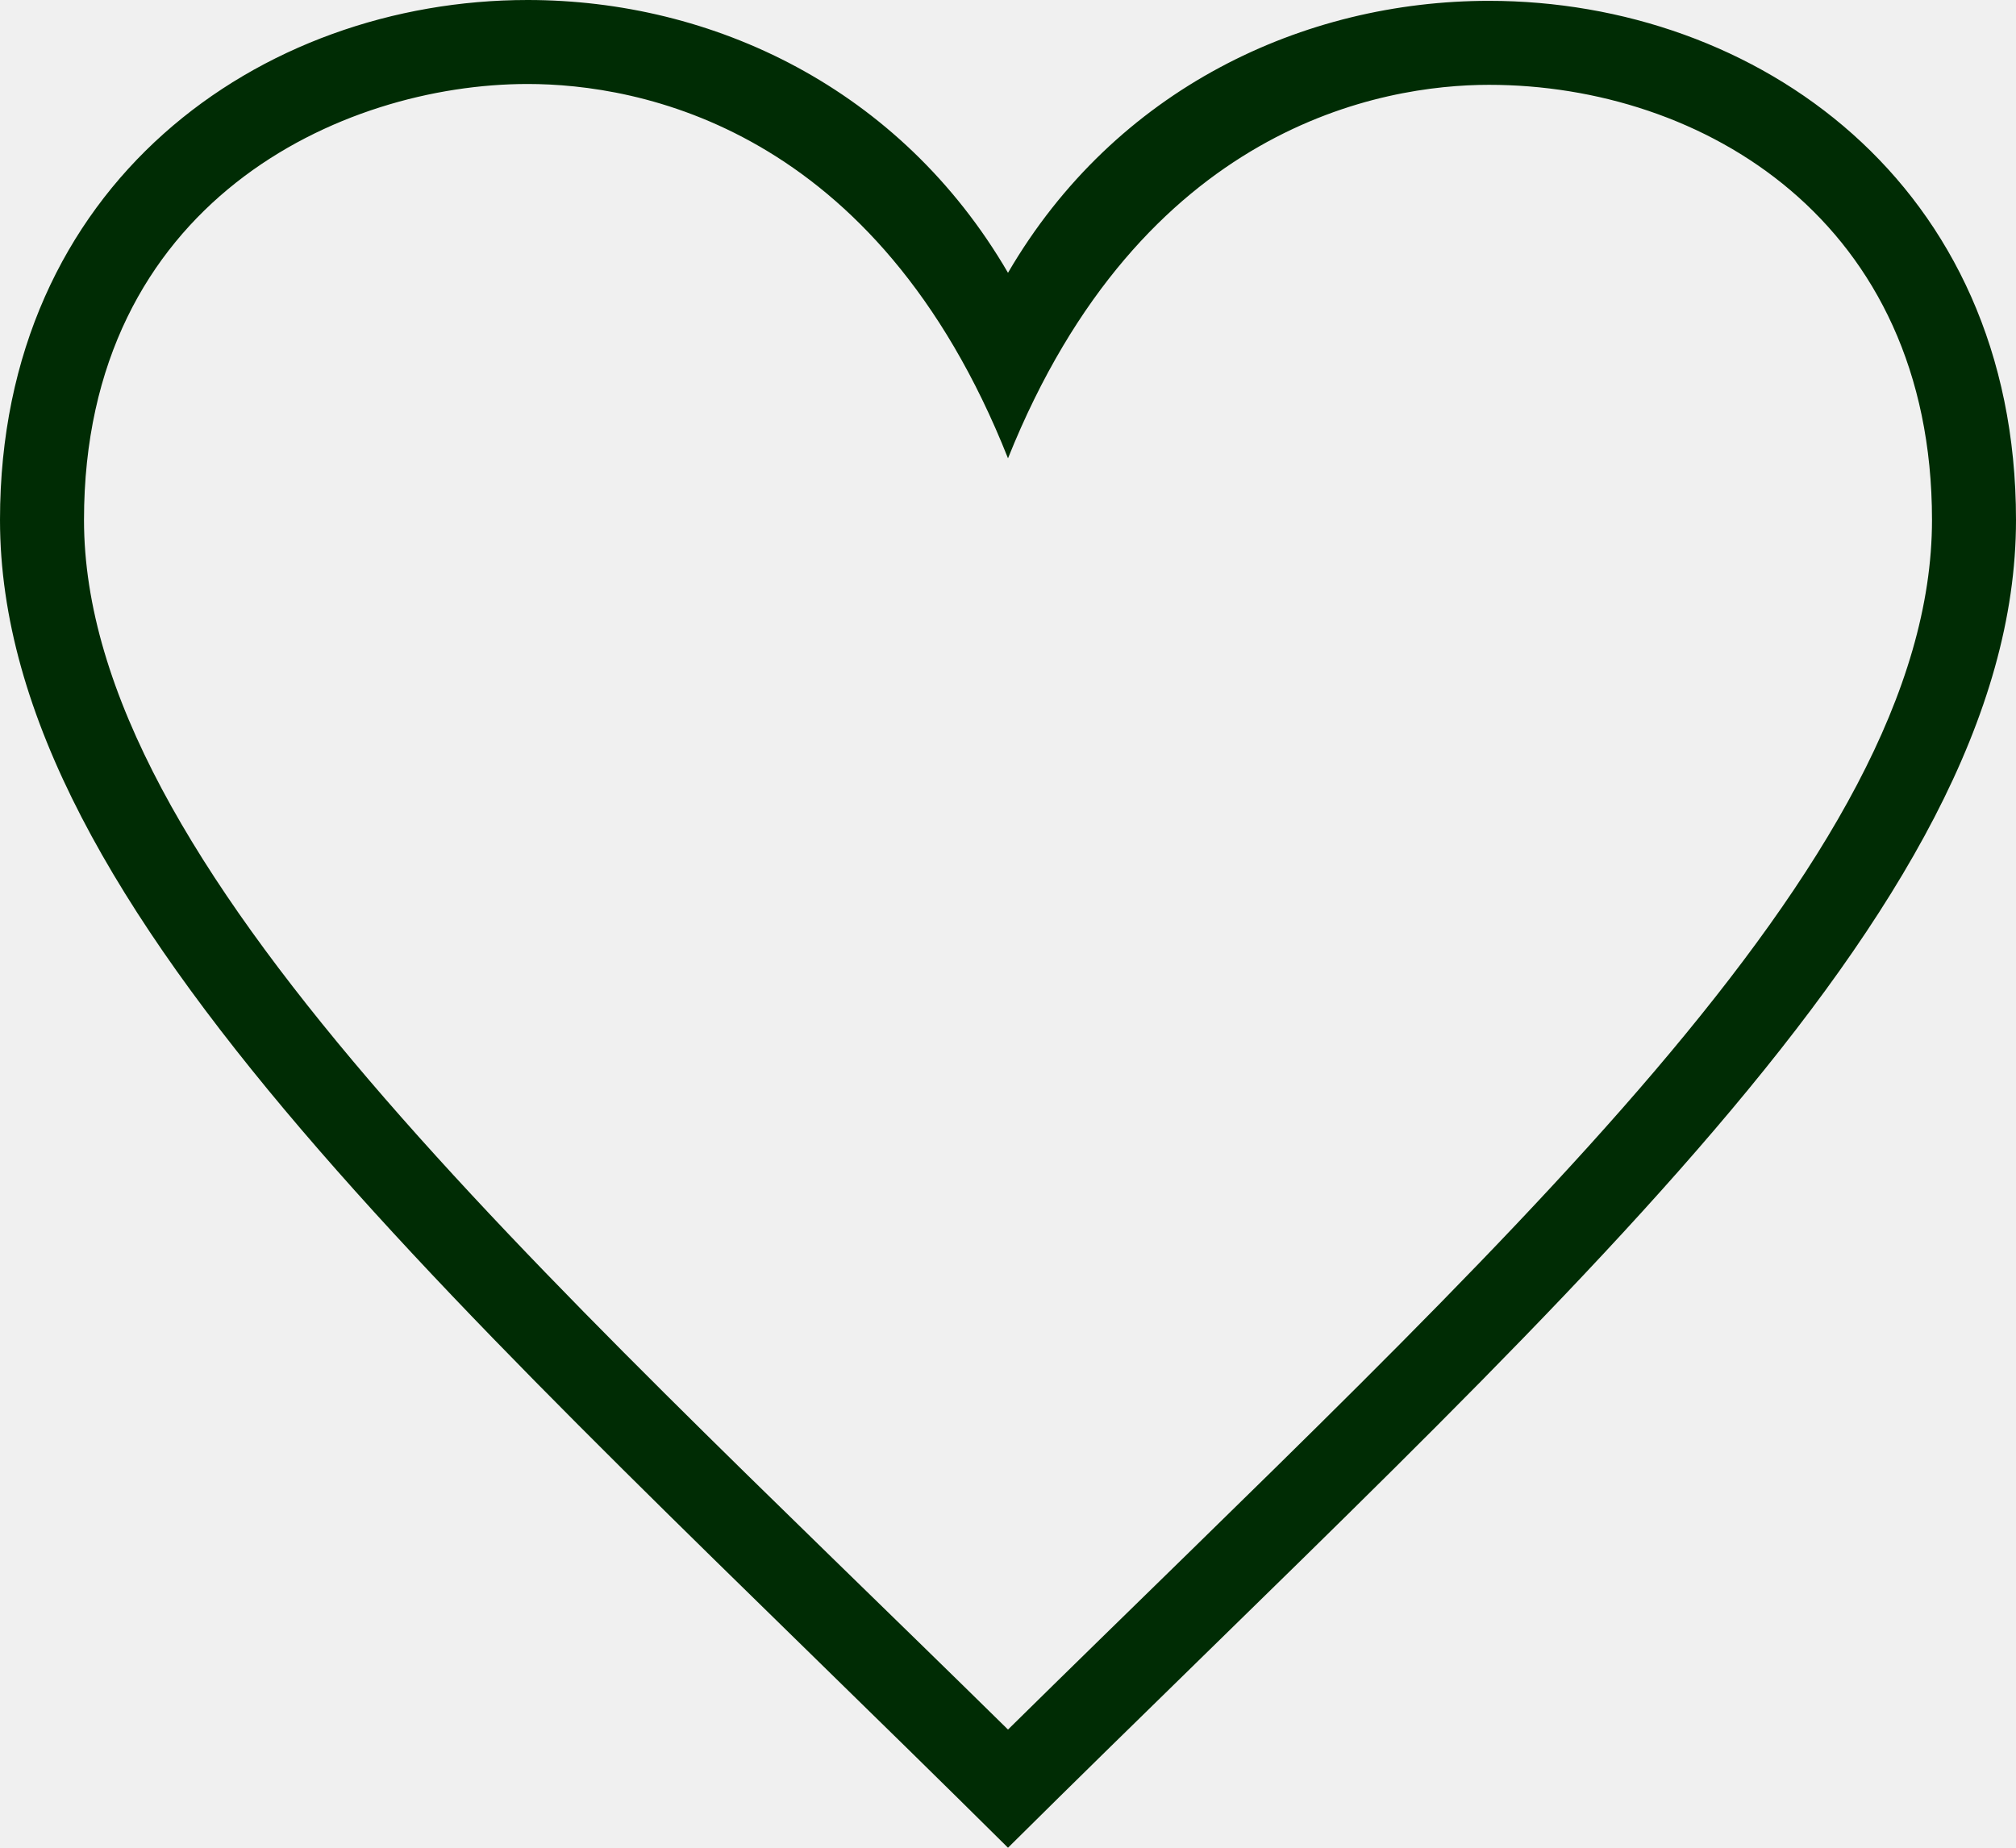
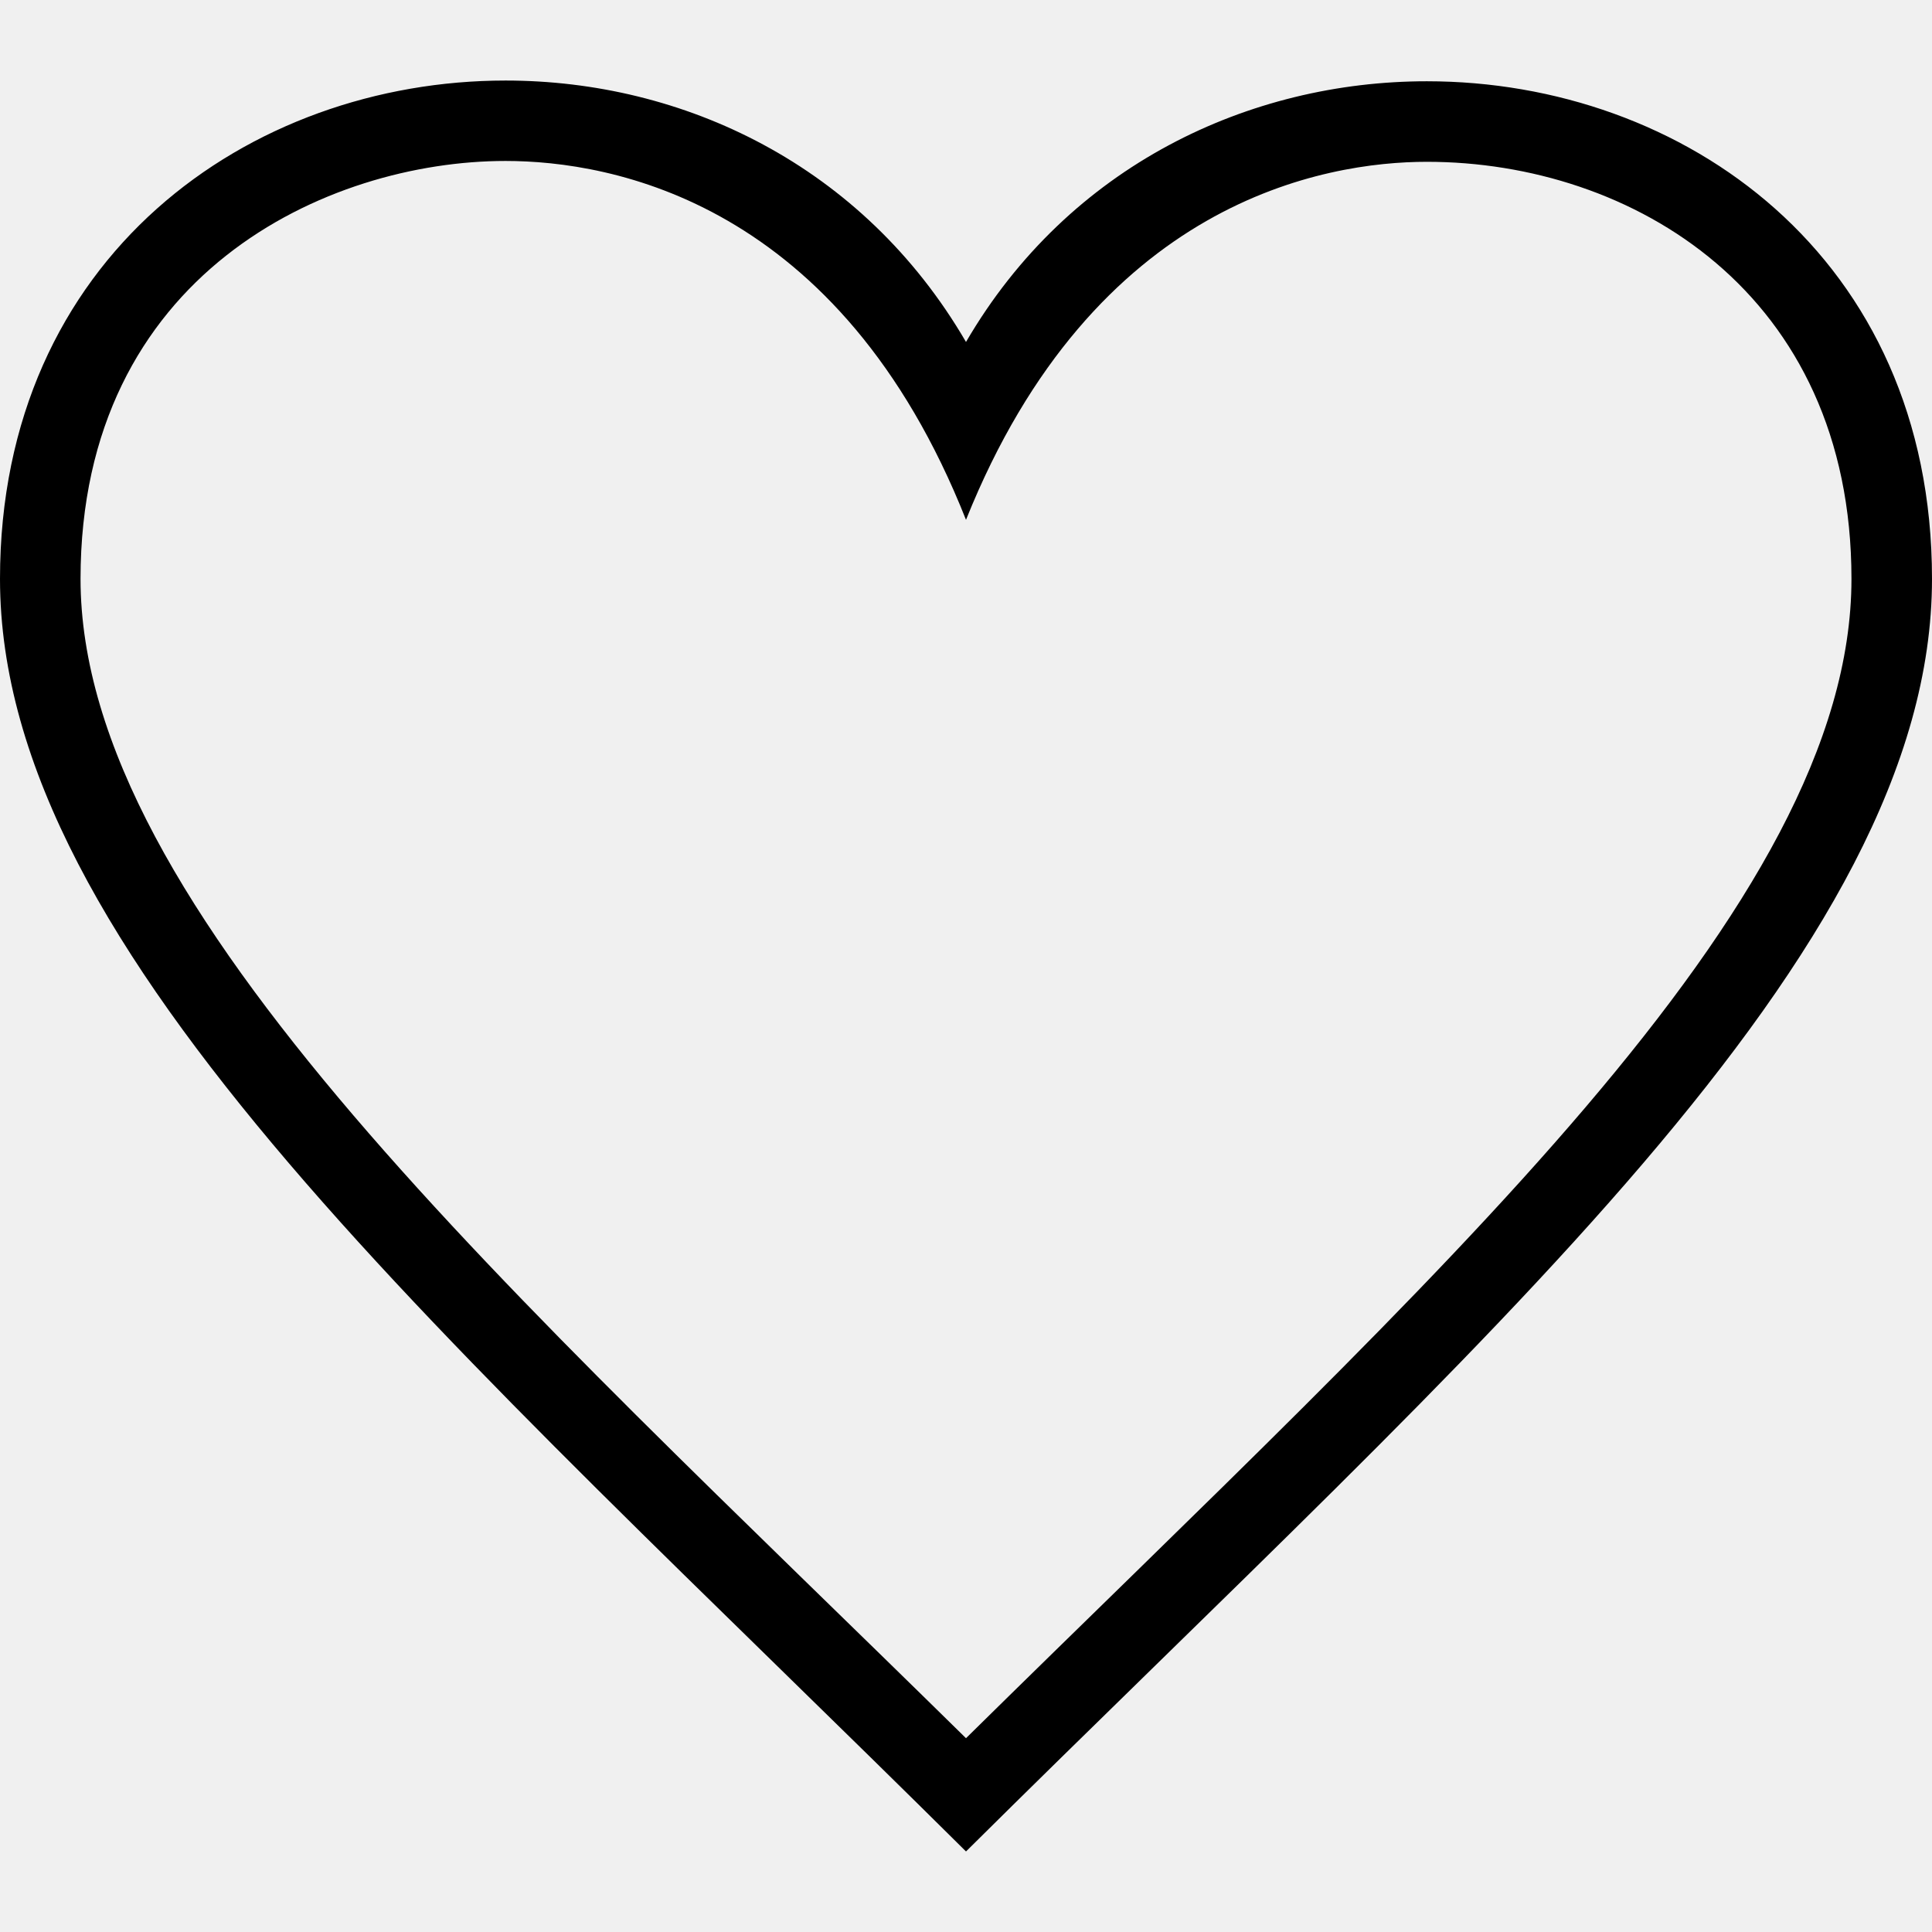
- <svg xmlns="http://www.w3.org/2000/svg" width="48" height="44" viewBox="0 0 48 44" fill="none">
-   <path fill-rule="evenodd" clip-rule="evenodd" d="M24 41.186C12.74 30.108 2 20.592 2 12.382C2 4.8 8.136 2 12.562 2C15.186 2 20.864 3.002 24 10.914C27.18 2.978 32.928 2.02 35.452 2.02C40.532 2.02 46 5.262 46 12.382C46 20.52 35.728 29.632 24 41.186ZM35.452 0.02C31.046 0.02 26.56 2.104 24 6.496C21.43 2.084 16.956 0 12.562 0C6.196 0 6.10352e-05 4.374 6.10352e-05 12.382C6.10352e-05 21.704 11.142 31.24 24 44C36.86 31.24 48 21.704 48 12.382C48 4.36 41.81 0.02 35.452 0.02Z" fill="#002C04" />
+ <svg xmlns="http://www.w3.org/2000/svg" width="16" height="16" viewBox="0 0 16 16" fill="none">
+   <g clip-path="url(#clip0_187_20)">
+     <path fill-rule="evenodd" clip-rule="evenodd" d="M8 14.395C4.247 10.703 0.667 7.531 0.667 4.794C0.667 2.267 2.712 1.333 4.187 1.333C5.062 1.333 6.955 1.667 8 4.305C9.06 1.659 10.976 1.34 11.817 1.34C13.511 1.34 15.333 2.421 15.333 4.794C15.333 7.507 11.909 10.544 8 14.395ZM11.817 0.673C10.349 0.673 8.853 1.368 8 2.832C7.143 1.361 5.652 0.667 4.187 0.667C2.065 0.667 0 2.125 0 4.794C0 7.901 3.714 11.08 8 15.333C12.287 11.08 16 7.901 16 4.794C16 2.12 13.937 0.673 11.817 0.673Z" fill="black" />
+   </g>
+   <defs>
+     <clipPath id="clip0_187_20">
+       <rect width="16" height="16" fill="white" />
+     </clipPath>
+   </defs>
</svg>
